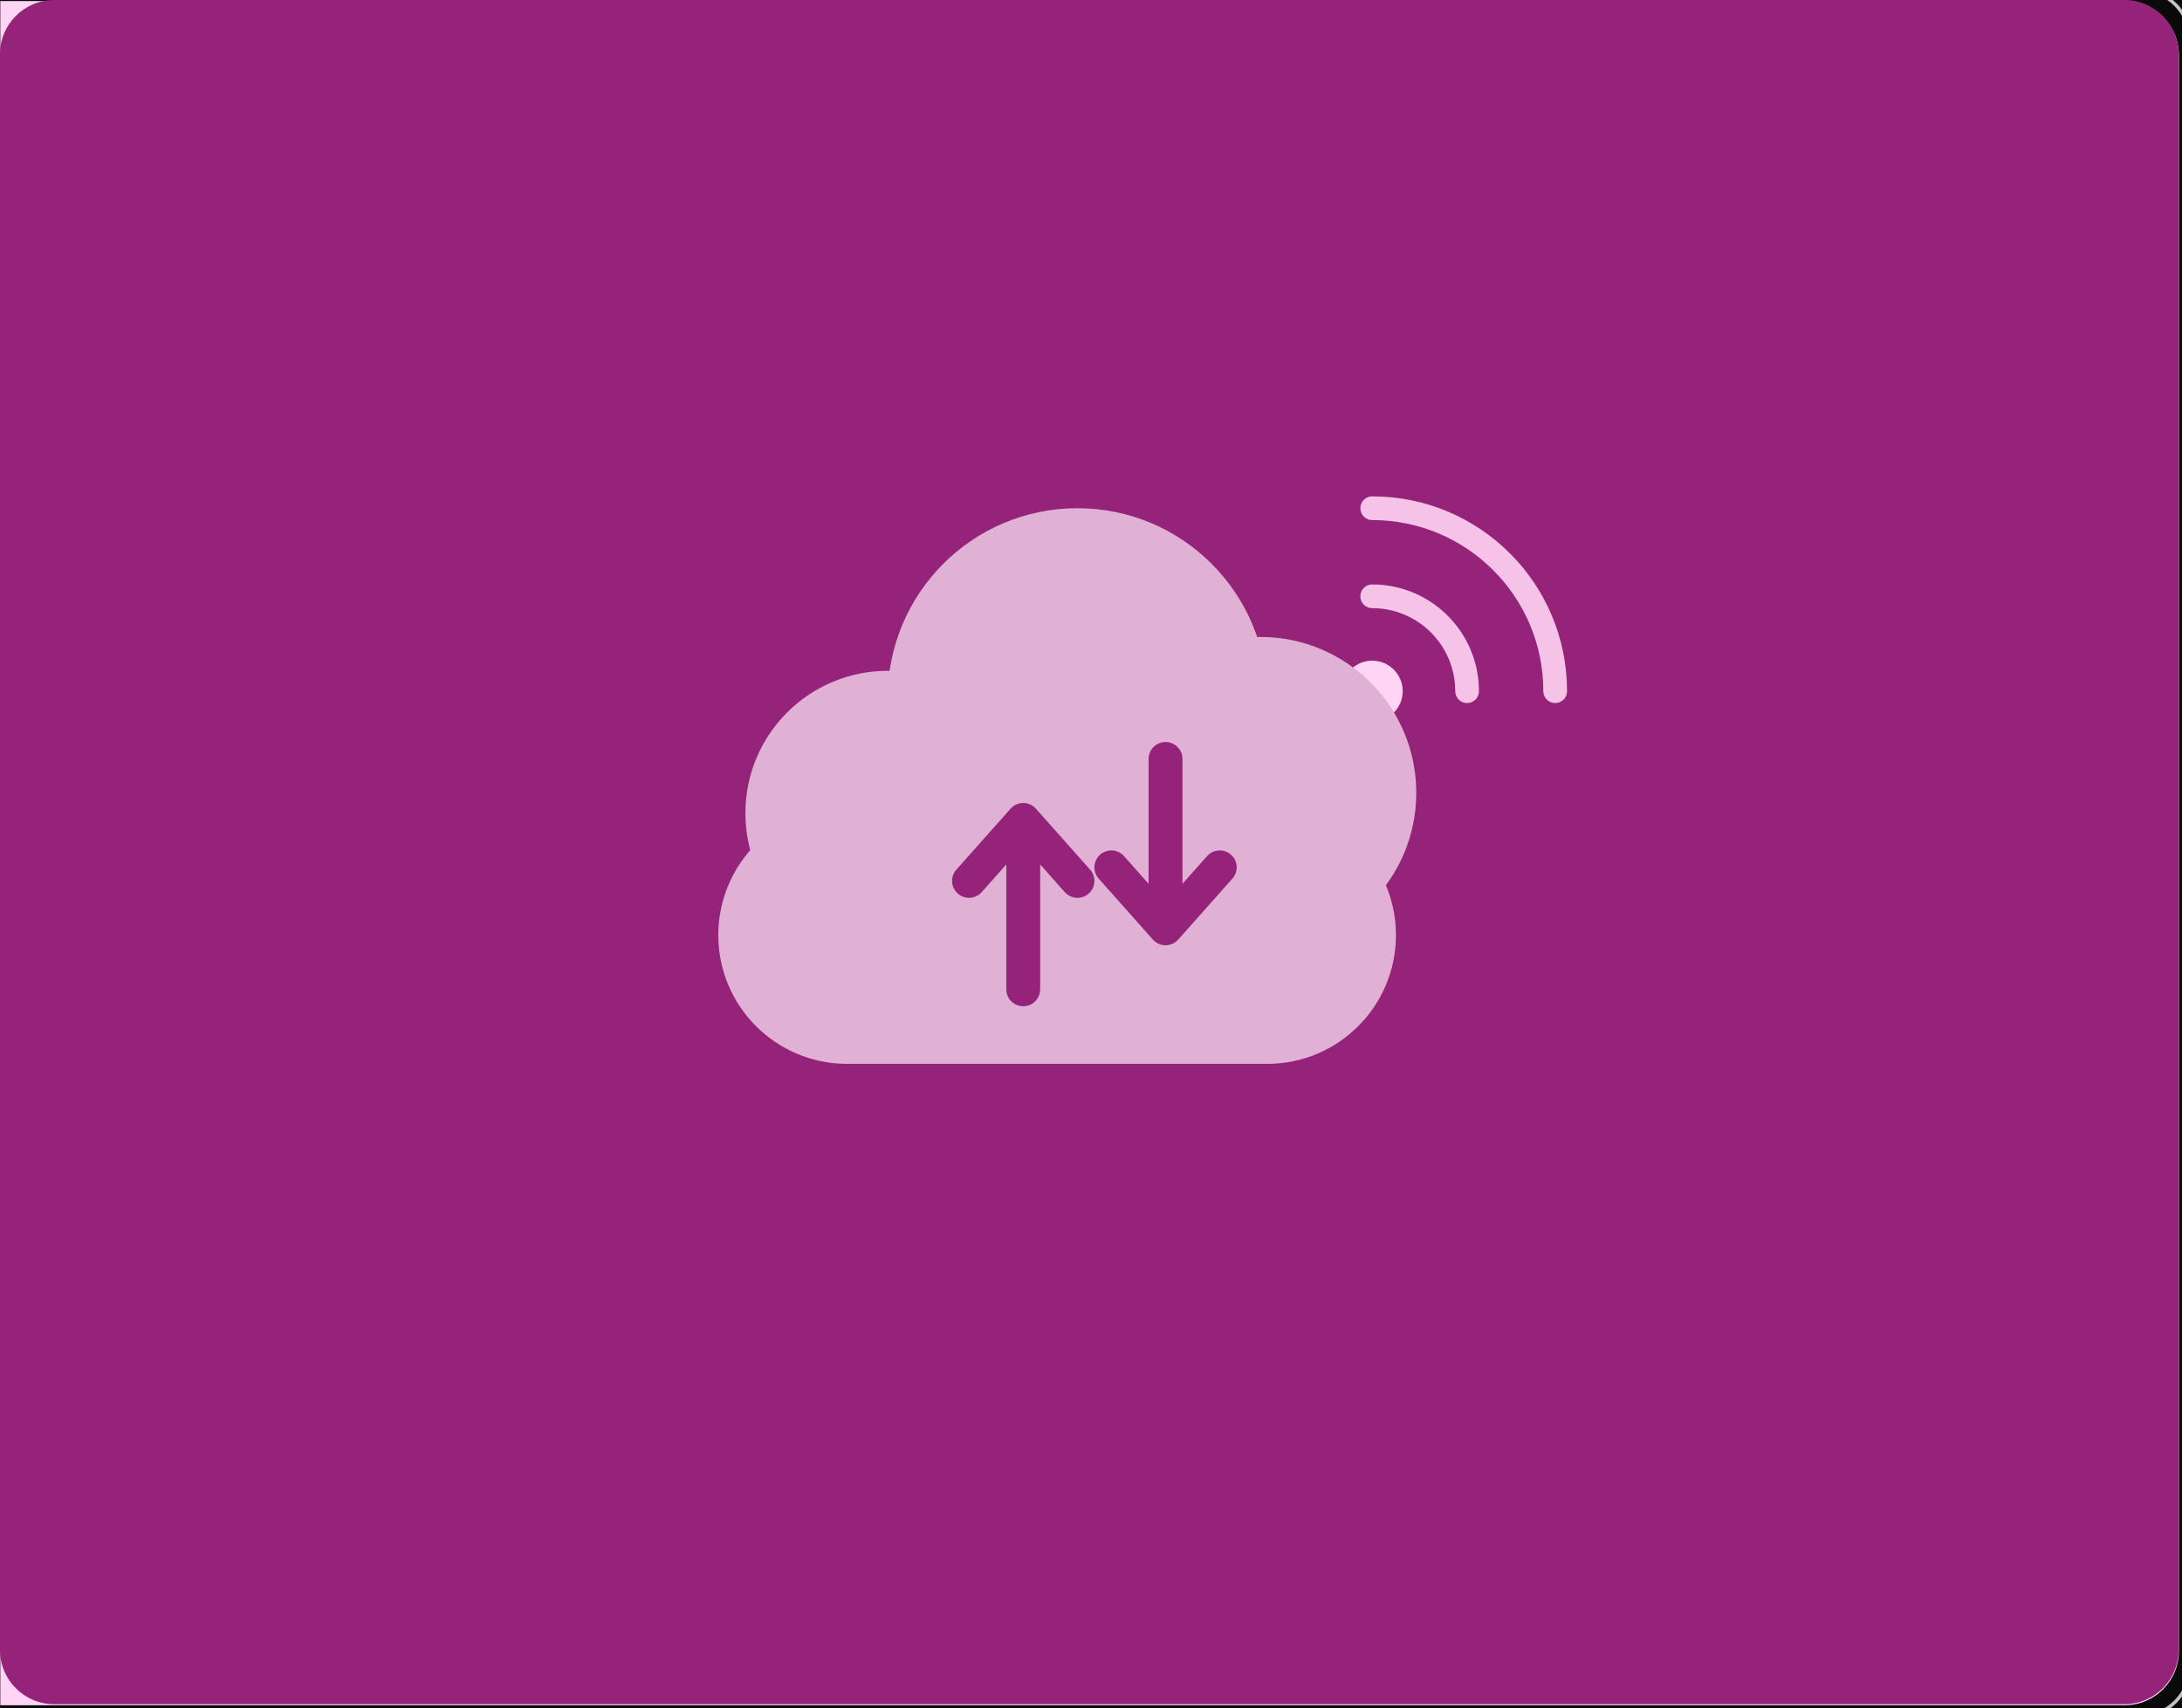
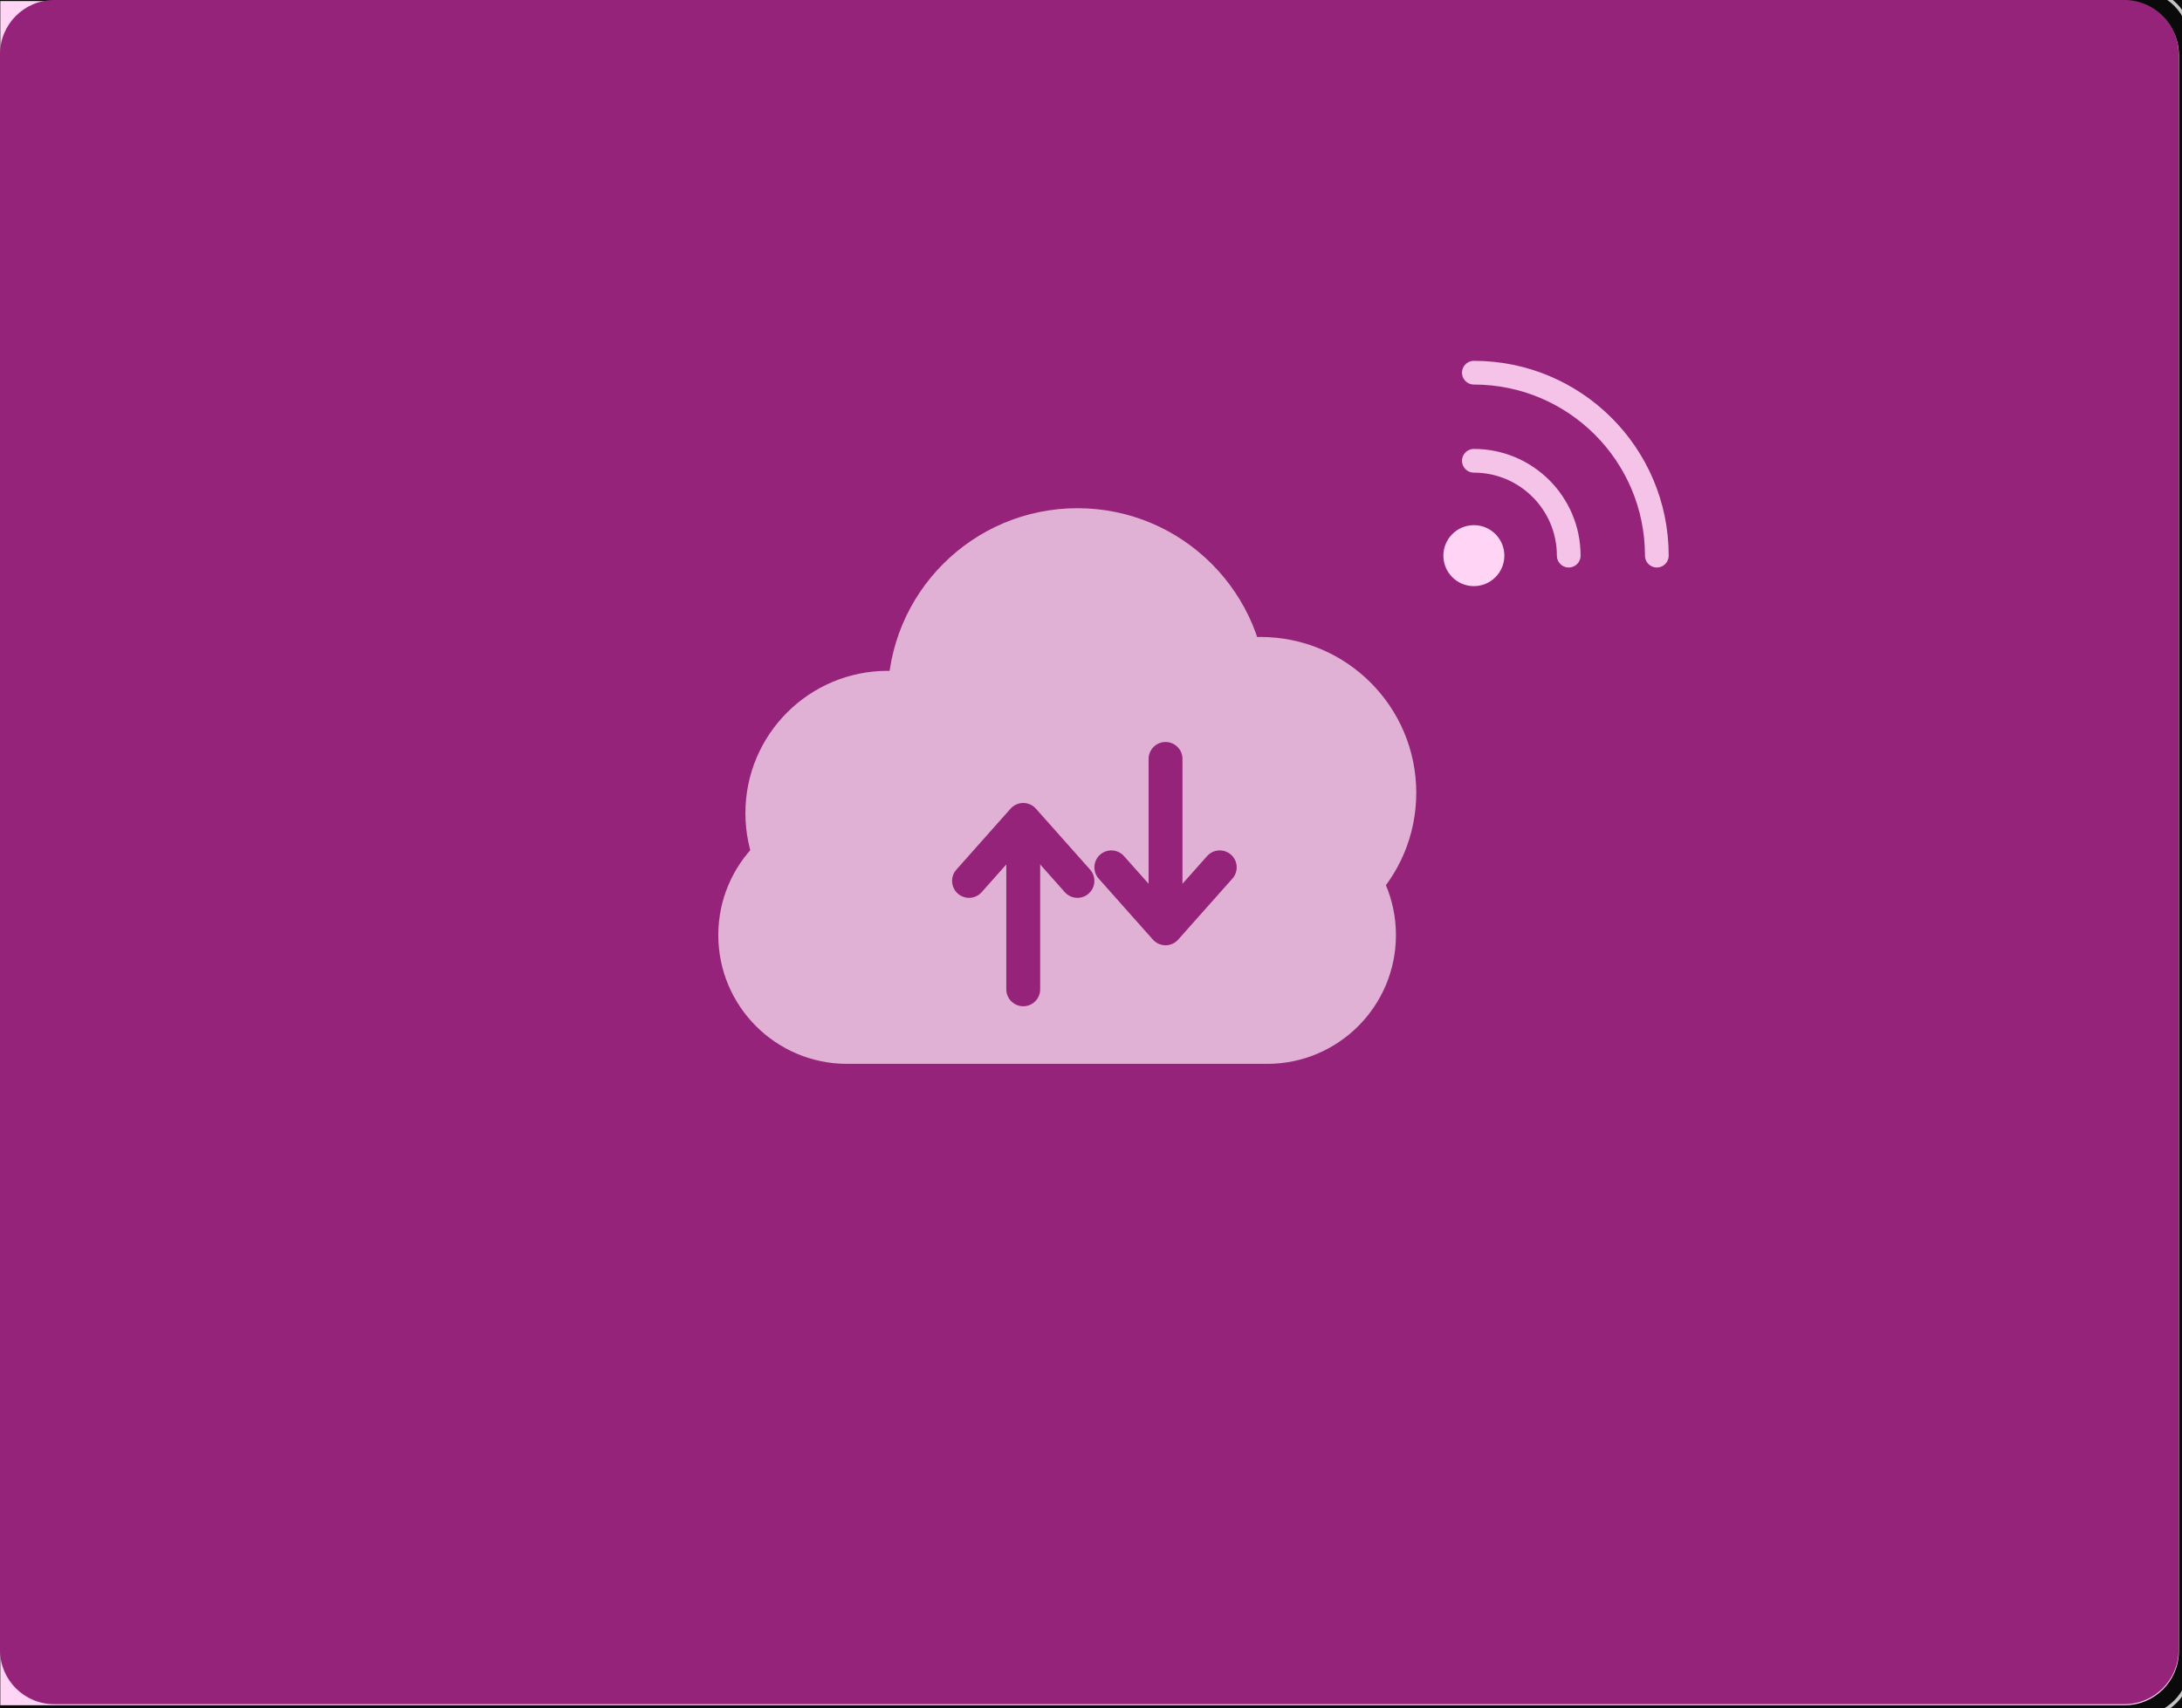
<svg xmlns="http://www.w3.org/2000/svg" width="644" height="504" viewBox="0 0 644 504" fill="none">
  <rect width="644" height="504" fill="#96237A" />
  <g id="Home">
    <path d="M-2406 -2282C-2406 -2283.1 -2405.1 -2284 -2404 -2284H1849C1850.1 -2284 1851 -2283.1 1851 -2282V7326C1851 7327.1 1850.1 7328 1849 7328H-2404C-2405.1 7328 -2406 7327.1 -2406 7326V-2282Z" fill="#444444" />
    <path d="M-2404 -2284V-2283H1849V-2284V-2285H-2404V-2284ZM1851 -2282H1850V7326H1851H1852V-2282H1851ZM1849 7328V7327H-2404V7328V7329H1849V7328ZM-2406 7326H-2405V-2282H-2406H-2407V7326H-2406ZM-2404 7328V7327C-2404.55 7327 -2405 7326.55 -2405 7326H-2406H-2407C-2407 7327.66 -2405.66 7329 -2404 7329V7328ZM1851 7326H1850C1850 7326.55 1849.55 7327 1849 7327V7328V7329C1850.66 7329 1852 7327.66 1852 7326H1851ZM1849 -2284V-2283C1849.55 -2283 1850 -2282.55 1850 -2282H1851H1852C1852 -2283.66 1850.66 -2285 1849 -2285V-2284ZM-2404 -2284V-2285C-2405.66 -2285 -2407 -2283.66 -2407 -2282H-2406H-2405C-2405 -2282.55 -2404.55 -2283 -2404 -2283V-2284Z" fill="white" fill-opacity="0.1" />
    <g id="Home_2">
      <rect width="1440" height="6456" transform="translate(-557 -2035)" fill="#0A0A0A" />
      <g id="Frame 1707483930">
        <rect width="1440" height="2469" transform="translate(-557 -1268)" fill="#0A0A0A" />
        <g id="Frame 1707483889">
          <path d="M-557 -1249C-557 -1257.84 -549.837 -1265 -541 -1265H867C875.837 -1265 883 -1257.84 883 -1249V1117.31H-557V-1249Z" fill="#0A0A0A" />
          <g id="Frame 1707483920">
            <g id="Frame 1707483915">
              <g id="Frame 1707483919">
                <rect x="-324.5" y="-3.19" width="971.09" height="510" rx="15.5" stroke="#C4C4C4" />
                <g id="Frame 1707483914">
                  <path d="M0.09 0.31H627.09C635.927 0.31 643.09 7.473 643.09 16.31V487.31C643.09 496.147 635.927 503.31 627.09 503.31H0.09V0.31Z" fill="#FFD4F4" />
                  <g id="Background">
                    <rect width="643" height="503" rx="16" fill="#96237A" />
                    <g id="Container">
                      <g clip-path="url(#clip0_1_23)">
                        <g id="68652aa4616108274170277f_LowCost.svg" clip-path="url(#clip1_1_23)">
                          <g id="68652aa4616108274170277f_LowCost.svg fill" clip-path="url(#clip2_1_23)">
                            <g id="68652aa4616108274170277f_LowCost.svg_2" clip-path="url(#clip3_1_23)">
                              <g id="Clip path group">
                                <mask id="mask0_1_23" style="mask-type:luminance" maskUnits="userSpaceOnUse" x="86" y="83" width="472" height="316">
                                  <g id="a">
                                    <path id="Vector" d="M557.889 83.957H86.141V398.457H557.889V83.957Z" fill="white" />
                                  </g>
                                </mask>
                                <g mask="url(#mask0_1_23)">
                                  <g id="Group">
                                    <path id="Vector_2" d="M557.889 83.957H86.141V398.457H557.889V83.957Z" fill="#96237A" />
                                    <g id="cloud-connected">
-                                       <g stroke="#FFD4F4" stroke-width="7" stroke-linecap="round" fill="none" opacity="0.9">
-                                         <path d="M405 150 A54 54 0 0 1 459 204" />
-                                         <path d="M405 176 A28 28 0 0 1 433 204" />
-                                       </g>
-                                       <circle cx="405" cy="204" r="9" fill="#FFD4F4" />
                                      <g fill="#E0B1D4">
                                        <rect x="212" y="238" width="200" height="76" rx="38" />
                                        <circle cx="262" cy="240" r="42" />
                                        <circle cx="318" cy="206" r="56" />
                                        <circle cx="372" cy="234" r="46" />
                                      </g>
                                      <g stroke="#96237A" stroke-width="10" stroke-linecap="round" stroke-linejoin="round" fill="none">
                                        <path d="M302 292 V244" />
                                        <path d="M286 260 L302 242 L318 260" />
                                        <path d="M344 224 V272" />
                                        <path d="M328 256 L344 274 L360 256" />
                                      </g>
+                                       <g stroke="#FFD4F4" stroke-width="7" stroke-linecap="round" fill="none" opacity="0.9">
+                                         <path d="M435 110 A54 54 0 0 1 489 164" />
+                                         <path d="M435 136 A28 28 0 0 1 463 164" />
+                                       </g>
+                                       <circle cx="435" cy="164" r="9" fill="#FFD4F4" />
                                    </g>
                                  </g>
                                </g>
                              </g>
                            </g>
                          </g>
                        </g>
                      </g>
                    </g>
                  </g>
                </g>
              </g>
            </g>
          </g>
        </g>
      </g>
    </g>
  </g>
  <defs>
    <clipPath id="clip0_1_23">
      <rect x="93" y="90.07" width="458" height="302.288" rx="18.558" fill="white" />
    </clipPath>
    <clipPath id="clip1_1_23">
      <rect width="471.749" height="311.348" fill="white" transform="translate(86.1406 85.5327)" />
    </clipPath>
    <clipPath id="clip2_1_23">
      <rect width="471.749" height="311.348" fill="white" transform="translate(86.1406 85.5327)" />
    </clipPath>
    <clipPath id="clip3_1_23">
      <rect width="471.749" height="314.499" fill="white" transform="translate(86.1406 83.9575)" />
    </clipPath>
  </defs>
</svg>
